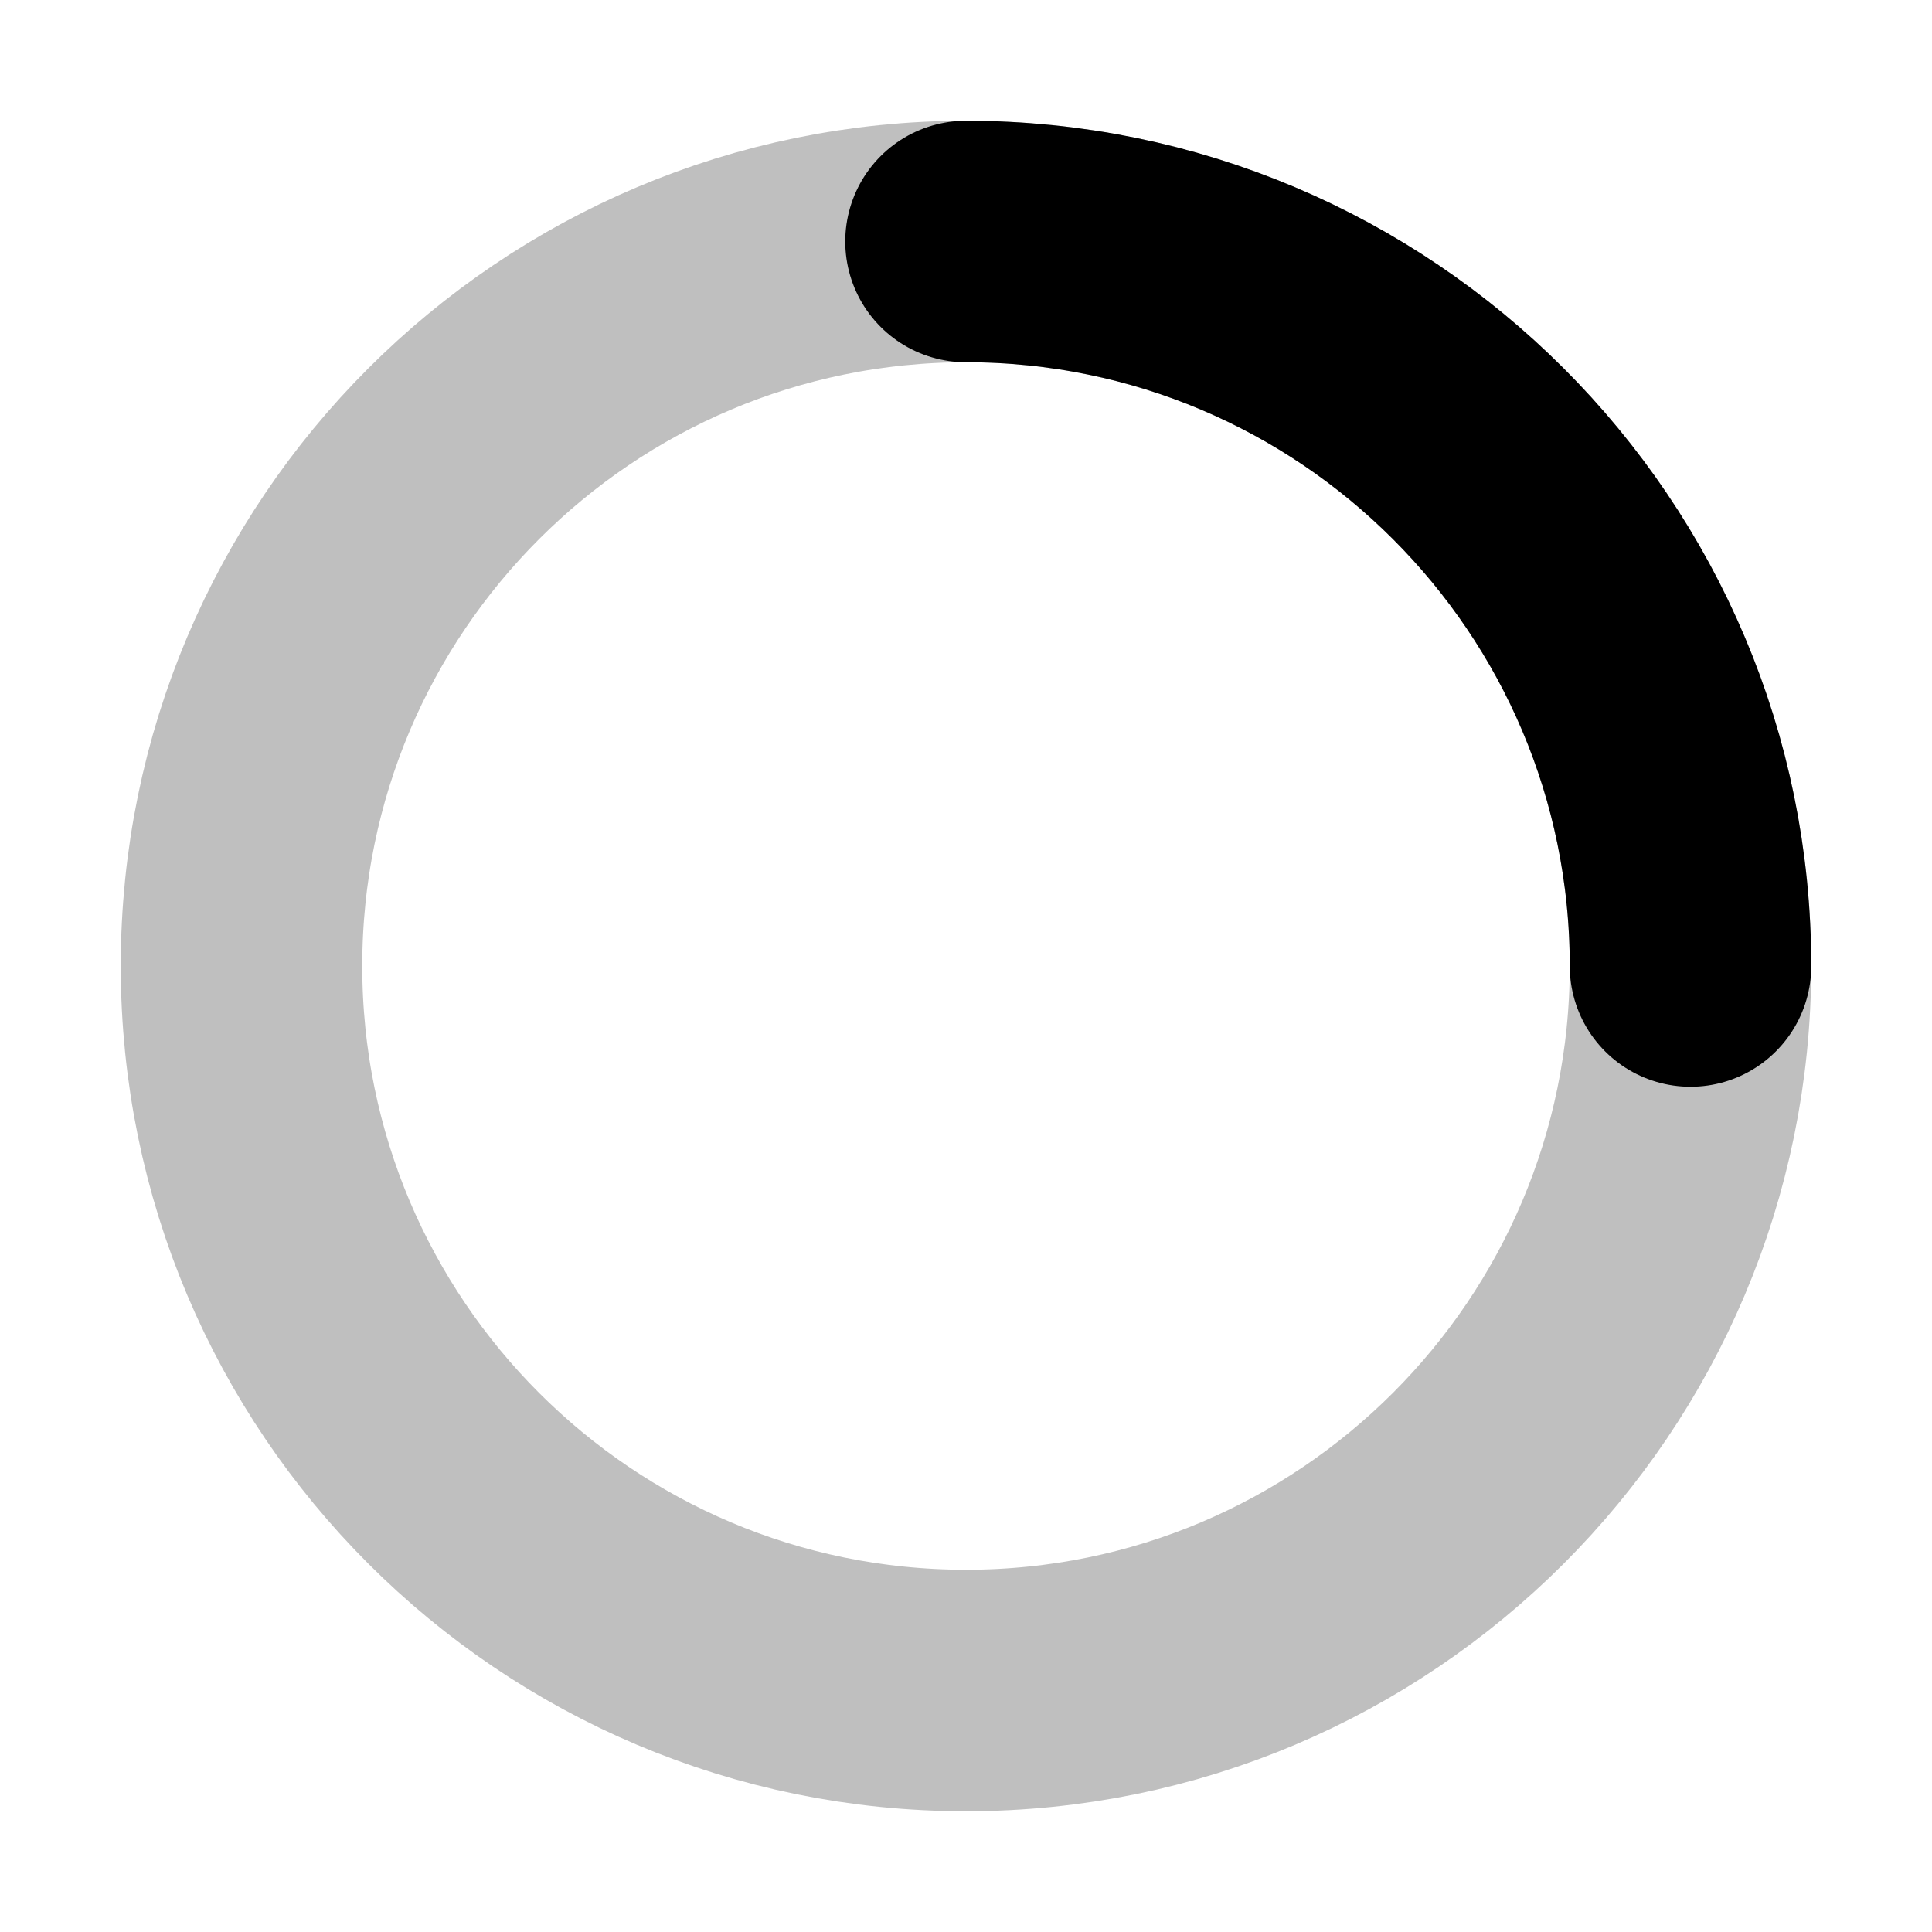
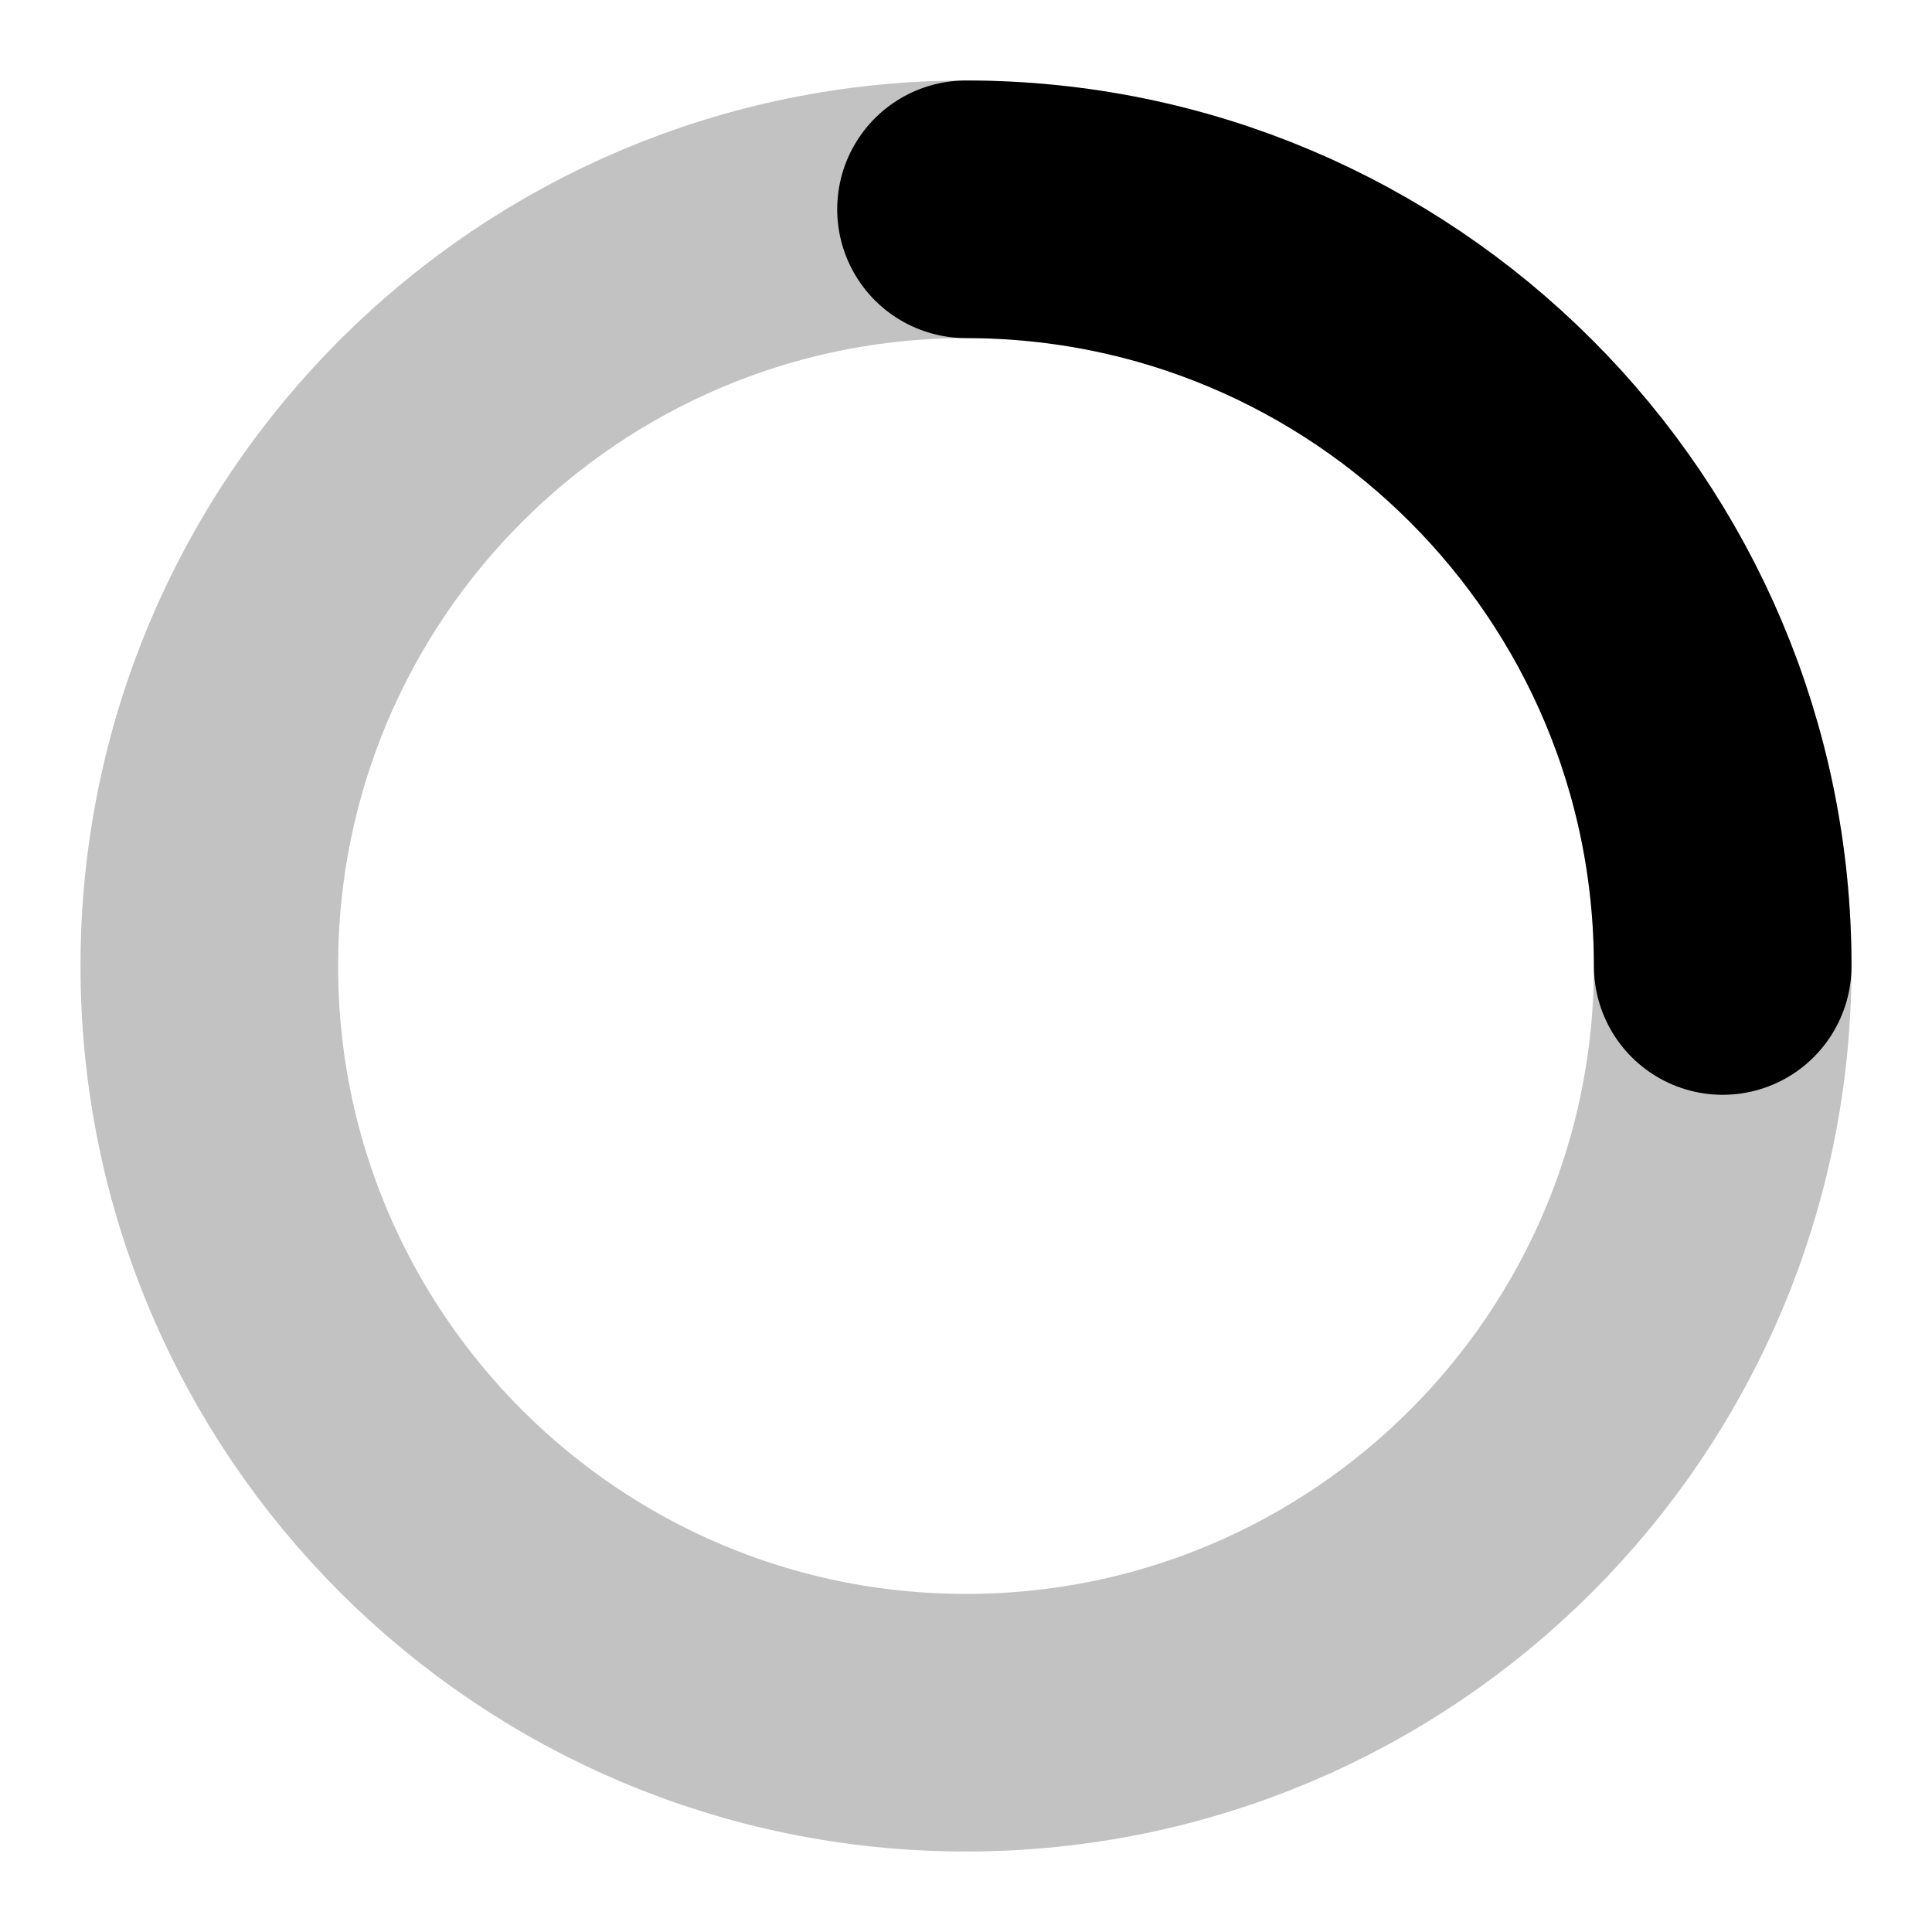
- <svg xmlns="http://www.w3.org/2000/svg" viewBox="0 0 16 16">
-   <circle cx="8" cy="8" r="6" fill="none" stroke="currentColor" stroke-width="2" opacity=".25" />
-   <path d="M8 2a6 6 0 0 1 6 6" fill="none" stroke="currentColor" stroke-width="2" stroke-linecap="round" />
+ <svg xmlns="http://www.w3.org/2000/svg" width="24" height="24" viewBox="0 0 24 24" fill="none" stroke="currentColor" stroke-width="3.2" stroke-linecap="round">
+   <circle cx="12" cy="12" r="9.4" stroke-opacity="0.24" />
+   <path d="M12 2.6a9.4 9.4 0 0 1 9.4 9.4" />
</svg>
